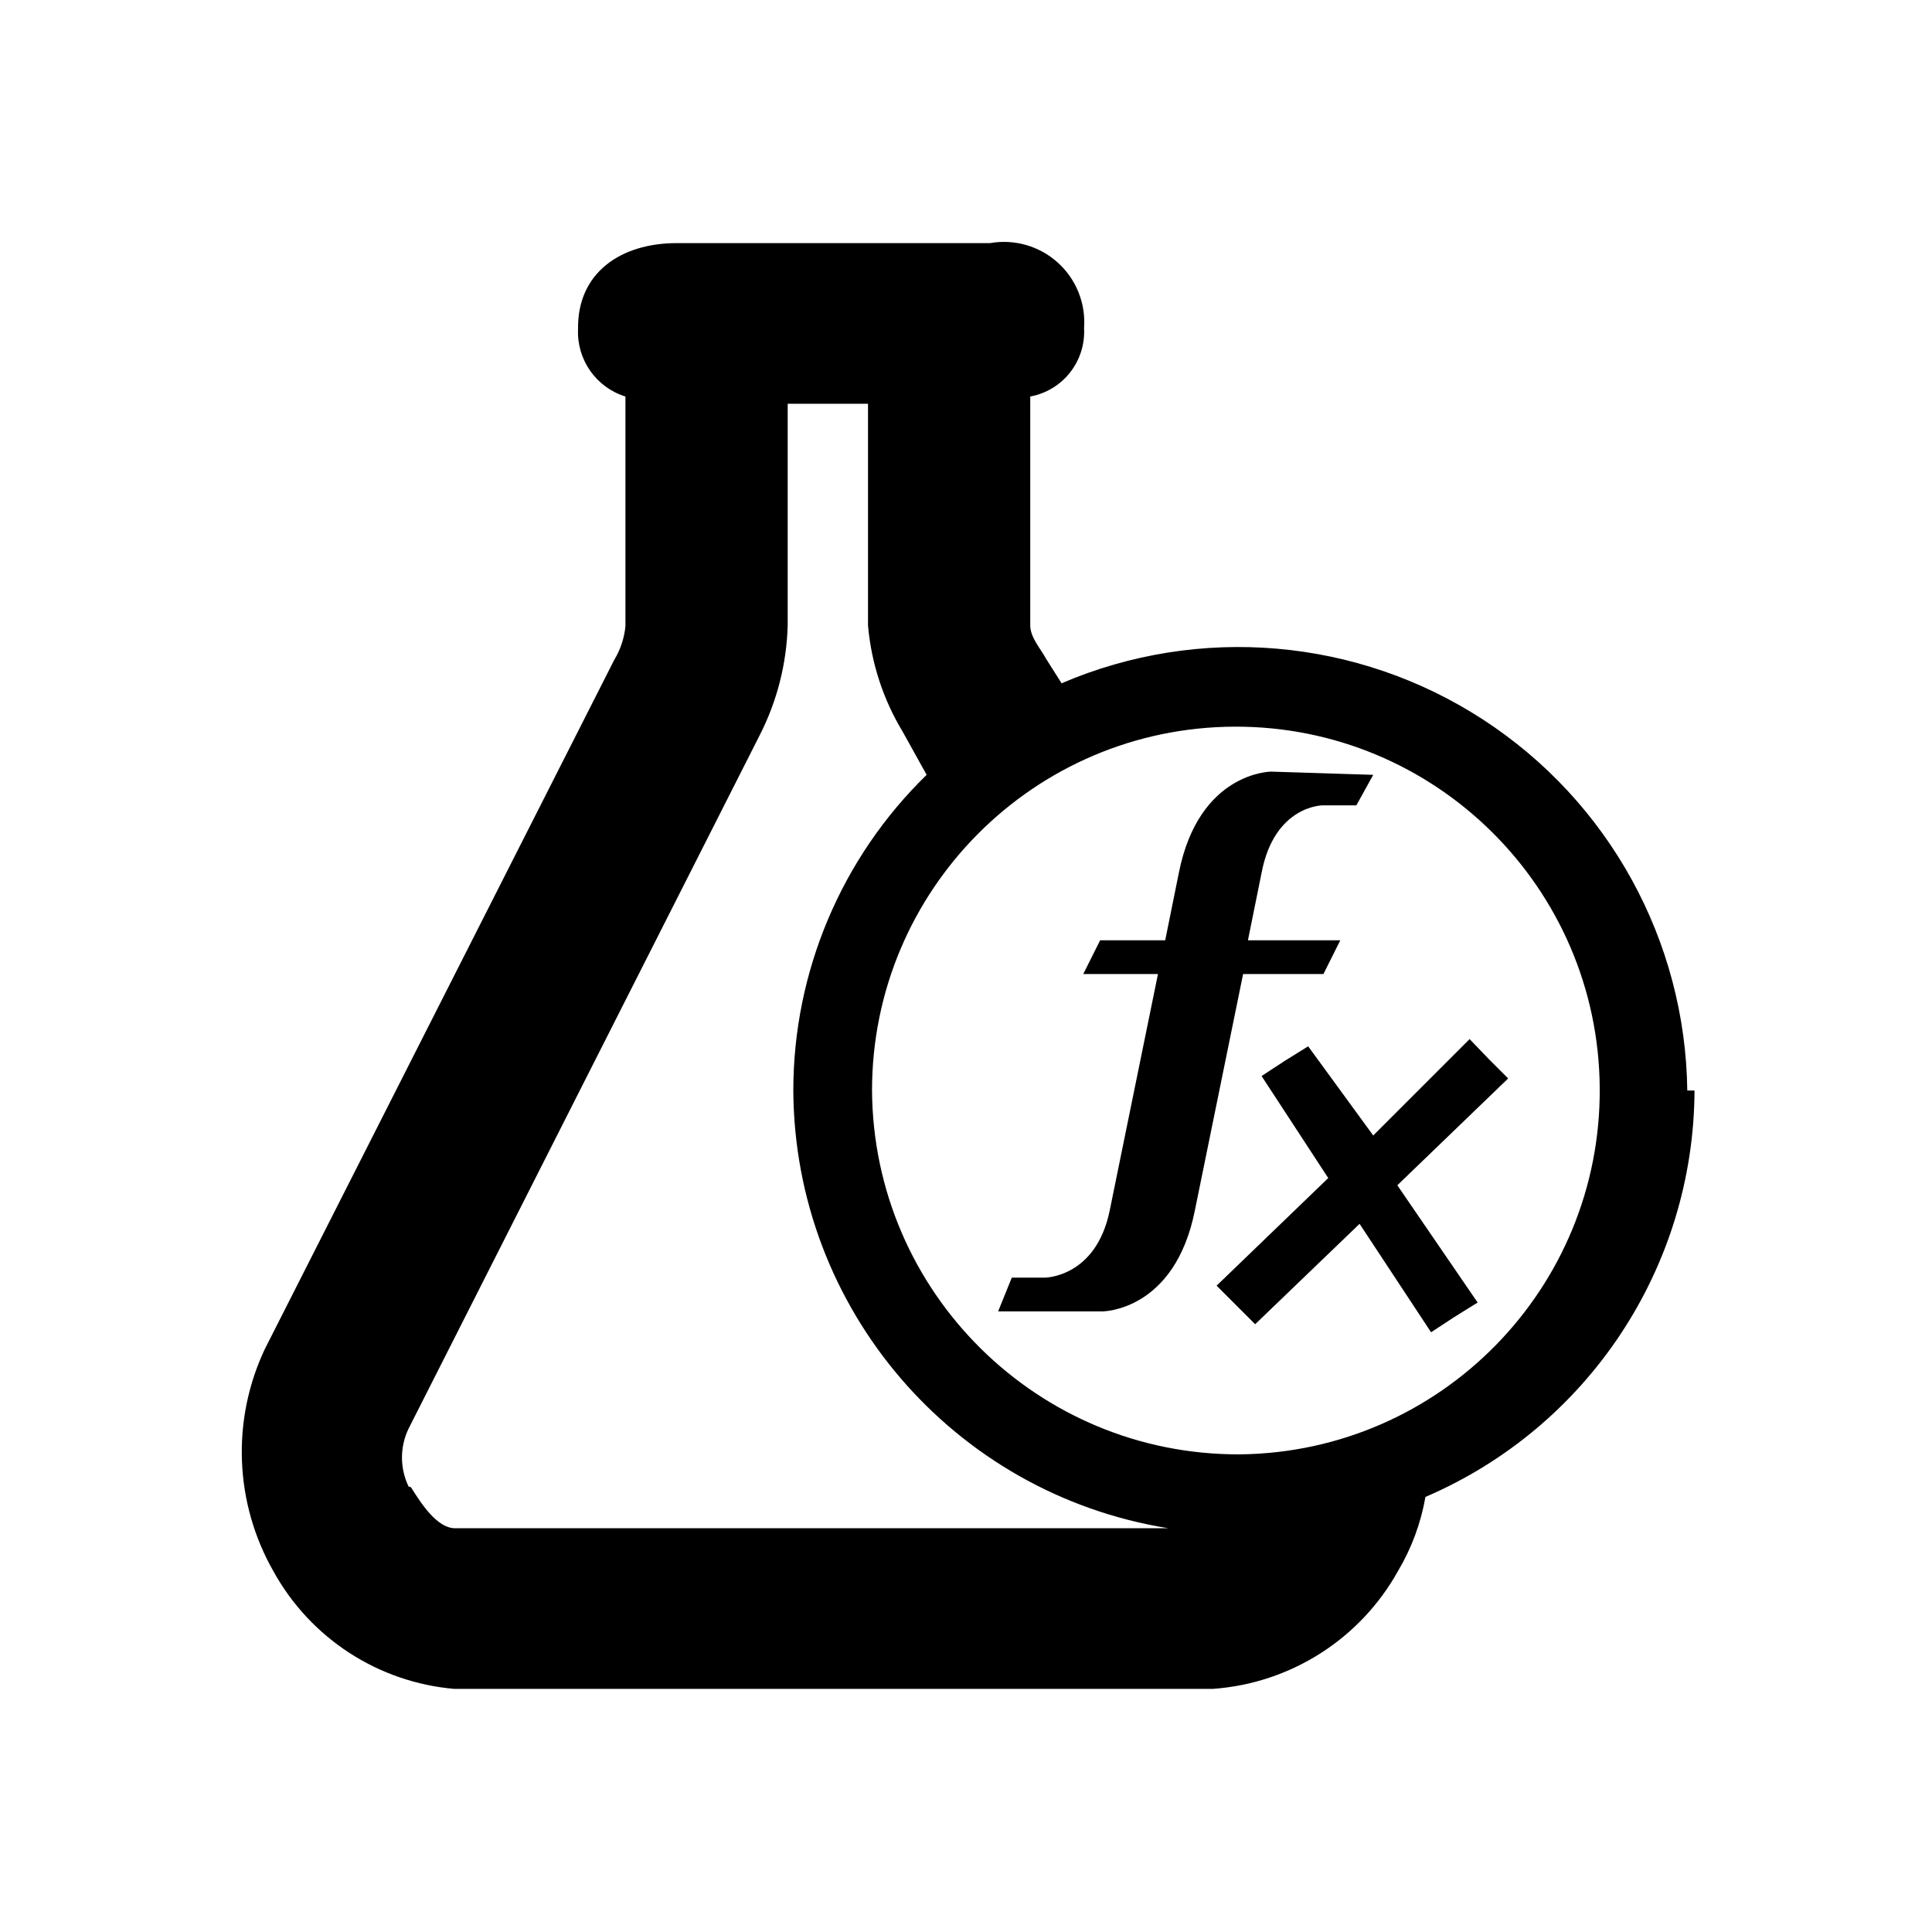
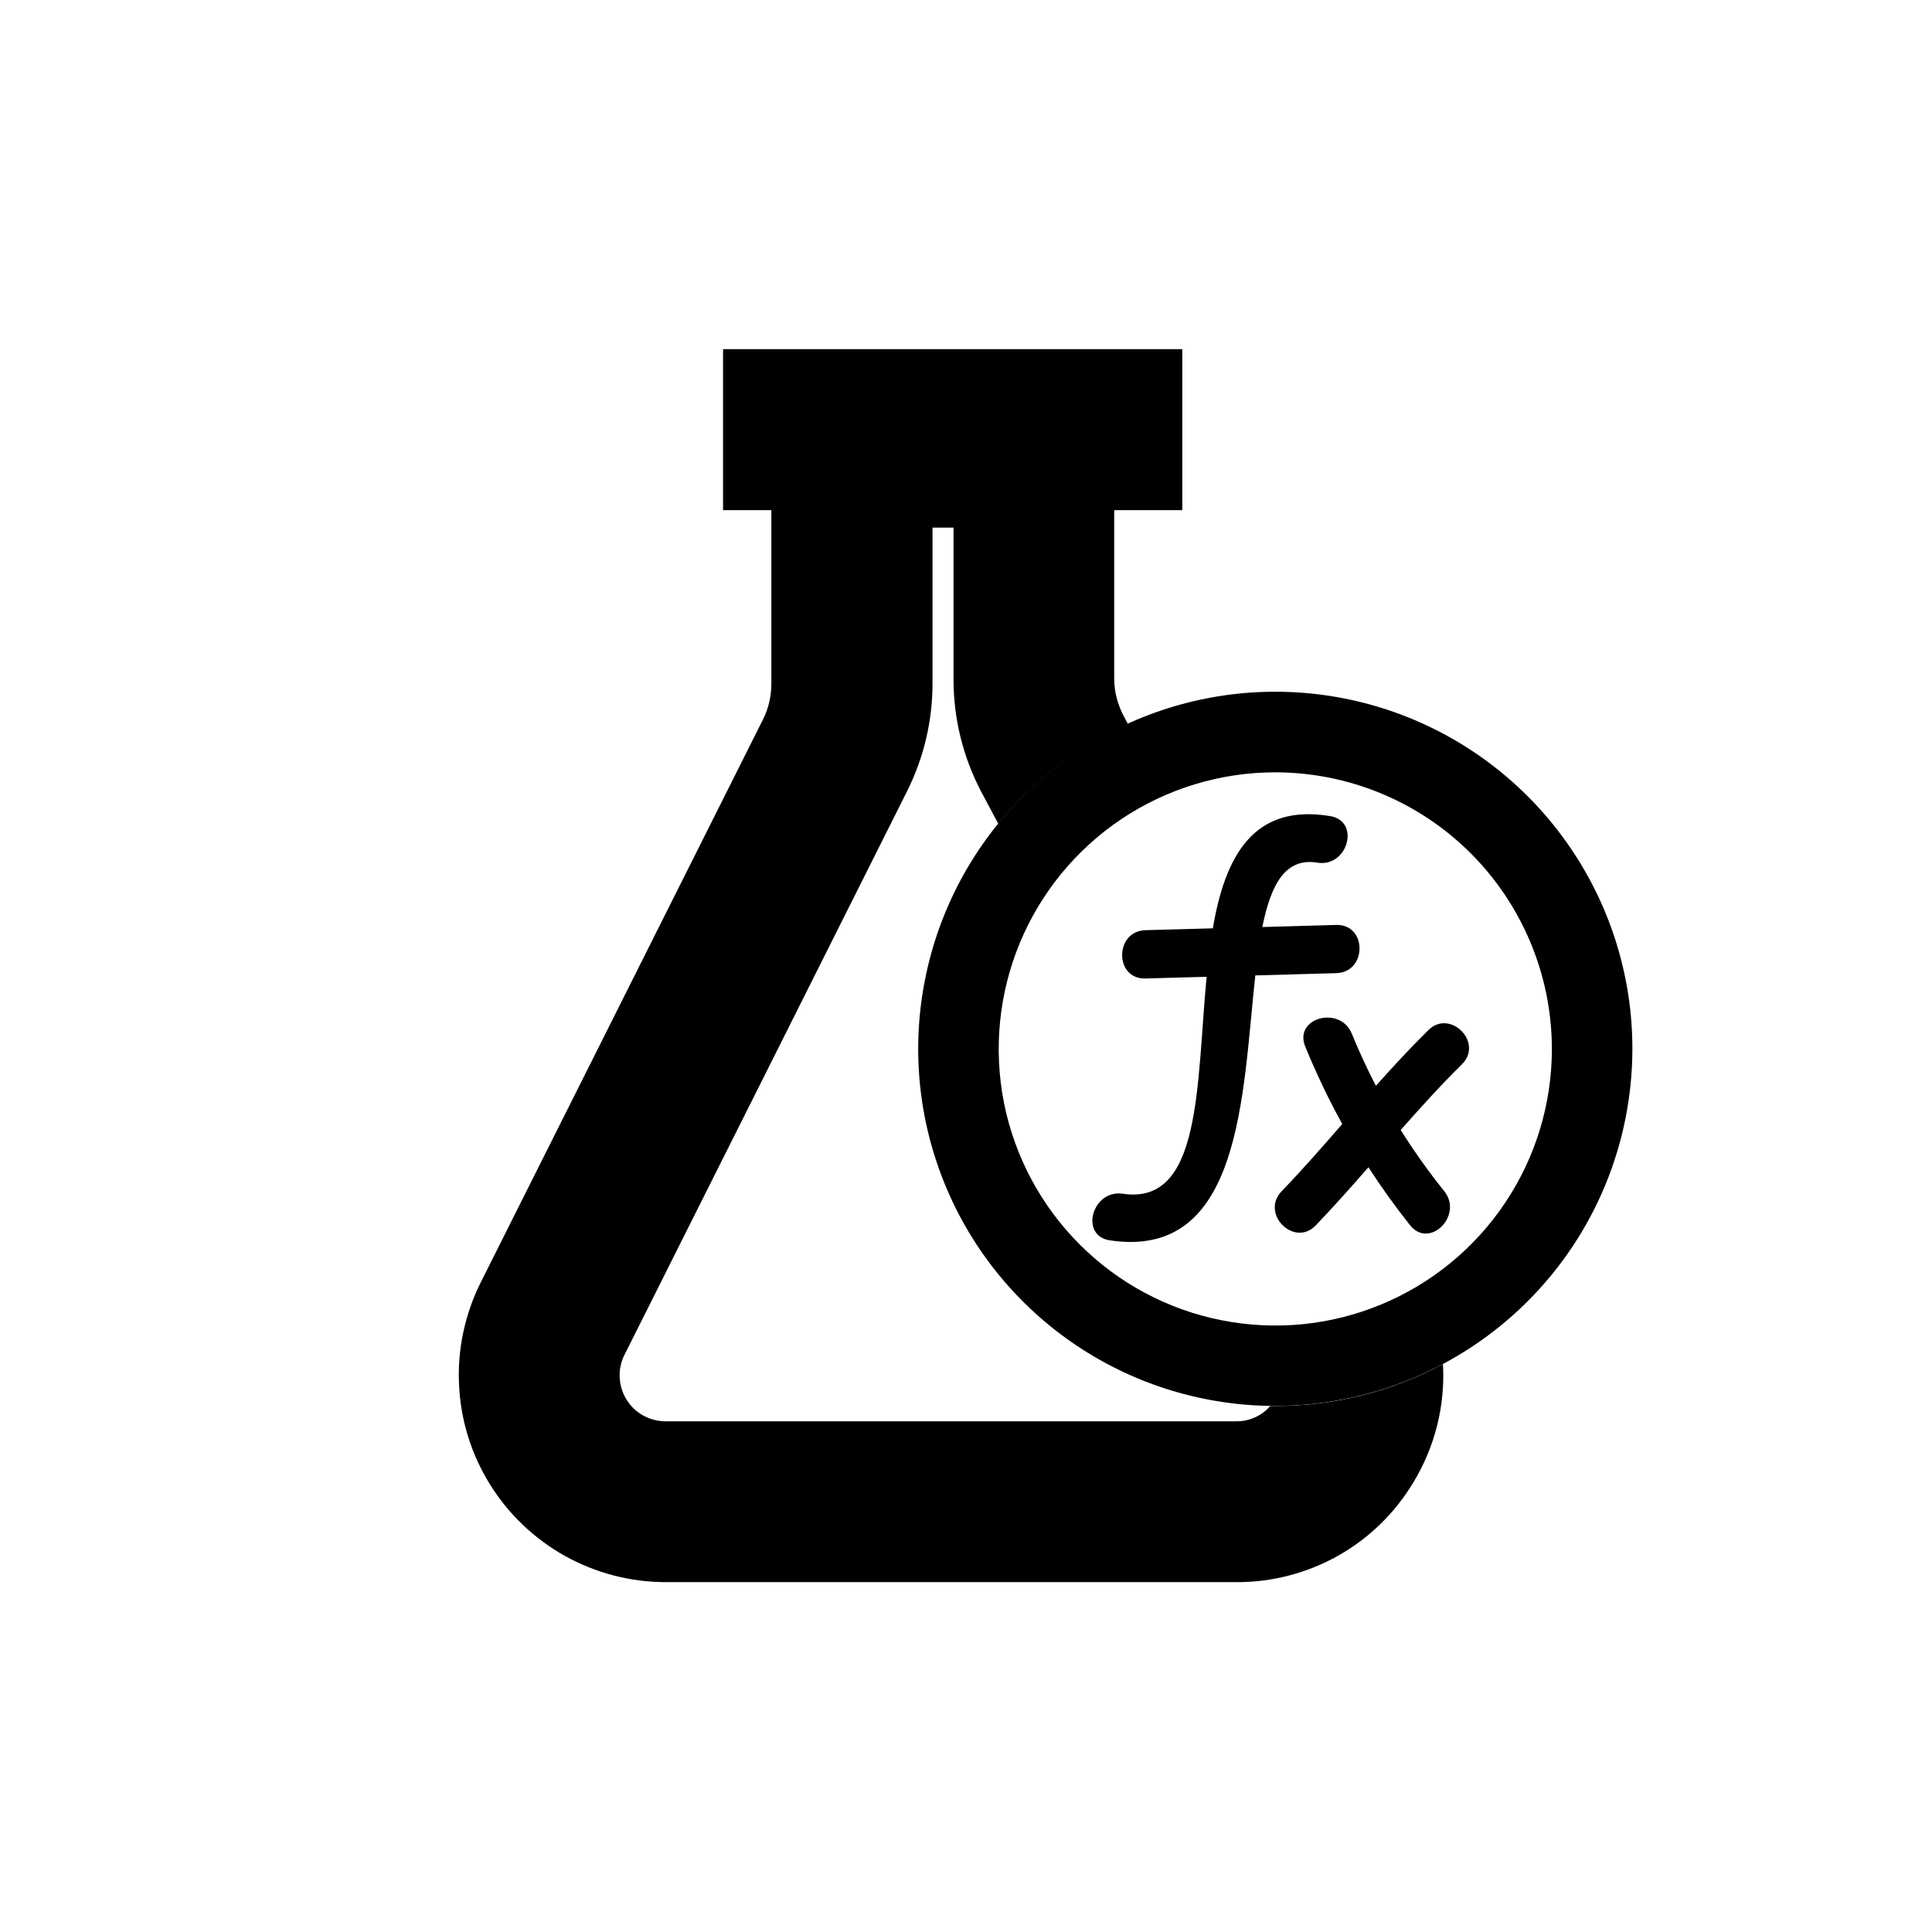
- <svg xmlns="http://www.w3.org/2000/svg" width="1000" height="1000" viewBox="-125 -125 1000 1000">
-   <path d="M585.781 276.055l-8.73 15.797H559.59s-24.945 0-31.598 34.921l-7.066 34.922h47.808l-8.73 17.461H518.43l-24.942 122.23c-10.394 52.384-47.812 52.384-47.812 52.384h-54.047l7.07-17.461h17.043s26.61 0 33.676-34.922l24.945-122.23H435.7l8.73-17.462h33.676l7.067-34.922c10.394-52.382 47.808-52.382 47.808-52.382zm0 186.668l-33.676-46.149-12.054 7.485-12.059 7.898 34.508 52.8-57.79 55.708 19.958 19.957 54.047-51.969 37 56.125 12.058-7.898 12.055-7.485-41.574-60.699 57.371-55.293-9.977-9.976-9.976-10.395zm166.297-23.282c-.367 91.606-55.082 174.254-139.273 210.364a113.081 113.081 0 0 1-14.137 38.25c-19.602 35.312-55.742 58.308-96.035 61.113H110.172a118.487 118.487 0 0 1-93.543-60.7 124.736 124.736 0 0 1-4.574-115.16l180.851-356.706a41.618 41.618 0 0 0 5.82-17.461V80.238c-15.167-4.71-25.246-19.058-24.53-34.922C173.78 16.215 196.23.832 225.331.832h162.14a41.57 41.57 0 0 1 48.641 44.066c.91 17.106-11.008 32.23-27.855 35.34v118.489c0 6.234 5.406 12.054 8.316 17.46l7.899 12.473c71.336-30.547 153.21-23.472 218.25 18.856 65.039 42.332 104.66 114.328 105.613 191.925M87.723 644.816c4.988 7.899 13.304 21.204 22.863 21.204h369.18c-111.414-17.891-193.543-113.74-194.149-226.58a228.229 228.229 0 0 1 69.012-163.386l-12.473-22.453a127.586 127.586 0 0 1-17.875-54.875V83.98h-41.574v114.747a133.024 133.024 0 0 1-14.555 56.957L86.472 614.469a34.522 34.522 0 0 0 0 29.933m430.298-16.629c103.734-1.148 187.007-85.964 186.246-189.703-.762-103.738-85.27-187.328-189.012-186.949-103.738.379-187.64 84.578-187.645 188.32.684 104.54 85.868 188.79 190.41 188.332" />
+ <svg xmlns="http://www.w3.org/2000/svg" width="24" height="24" viewBox="0 0 24 24">
+   <path d="M17.559 18.412C17.332 18.792 17.01 19.107 16.624 19.325C16.238 19.542 15.802 19.656 15.359 19.654H8.272C7.834 19.654 7.402 19.542 7.019 19.329C6.636 19.115 6.313 18.807 6.083 18.434C5.852 18.061 5.721 17.635 5.702 17.196C5.682 16.758 5.776 16.322 5.972 15.93L9.482 8.93C9.549 8.793 9.583 8.642 9.582 8.489V6.337H8.982V4.337H14.687V6.337H13.841V8.437C13.843 8.599 13.885 8.758 13.962 8.9L14.011 8.994C13.386 9.277 12.835 9.701 12.401 10.233L12.188 9.833C11.963 9.405 11.846 8.928 11.845 8.445V6.554H11.584V8.491C11.584 8.955 11.476 9.413 11.268 9.829L7.758 16.829C7.714 16.916 7.693 17.013 7.698 17.11C7.702 17.207 7.731 17.302 7.782 17.385C7.833 17.468 7.905 17.537 7.99 17.584C8.075 17.631 8.171 17.656 8.268 17.656H15.355C15.435 17.657 15.515 17.641 15.588 17.608C15.662 17.575 15.727 17.527 15.779 17.466H15.841C16.568 17.467 17.284 17.288 17.925 16.945C17.954 17.46 17.826 17.971 17.559 18.412Z" fill="currentcolor" />
+   <path d="M15.842 17.465C14.965 17.465 14.107 17.205 13.378 16.718C12.648 16.23 12.079 15.537 11.744 14.727C11.408 13.916 11.32 13.024 11.492 12.164C11.663 11.303 12.085 10.512 12.706 9.892C13.326 9.272 14.117 8.849 14.977 8.678C15.838 8.507 16.73 8.595 17.541 8.931C18.351 9.267 19.044 9.836 19.531 10.566C20.018 11.295 20.279 12.153 20.278 13.03C20.277 14.206 19.809 15.334 18.977 16.165C18.146 16.996 17.018 17.464 15.842 17.465ZM15.842 9.594C15.163 9.594 14.498 9.796 13.933 10.173C13.368 10.551 12.928 11.088 12.668 11.715C12.408 12.343 12.34 13.034 12.472 13.701C12.605 14.367 12.932 14.979 13.413 15.46C13.893 15.94 14.505 16.268 15.172 16.4C15.838 16.533 16.529 16.465 17.157 16.205C17.785 15.945 18.322 15.504 18.699 14.939C19.077 14.374 19.278 13.71 19.278 13.03C19.277 12.119 18.915 11.246 18.271 10.601C17.627 9.957 16.753 9.595 15.842 9.594Z" fill="currentcolor" />
+   <path d="M16.599 12.089L15.594 12.117C15.432 13.589 15.431 15.654 13.787 15.408C13.406 15.351 13.569 14.773 13.947 14.829C14.93 14.976 14.861 13.48 14.989 12.134L14.229 12.155C13.842 12.166 13.844 11.566 14.229 11.555L15.066 11.532C15.217 10.65 15.56 9.978 16.524 10.138C16.904 10.201 16.742 10.779 16.364 10.716C15.964 10.651 15.787 10.991 15.681 11.516L16.599 11.49C16.985 11.479 16.985 12.079 16.599 12.089Z" fill="currentcolor" />
+   <path d="M18.16 13.222C17.895 13.483 17.646 13.759 17.4 14.037C17.566 14.301 17.746 14.555 17.941 14.797C18.181 15.097 17.759 15.522 17.517 15.221C17.333 14.989 17.16 14.749 16.999 14.5C16.786 14.744 16.57 14.987 16.345 15.222C16.077 15.501 15.653 15.076 15.921 14.798C16.189 14.52 16.428 14.245 16.674 13.963C16.502 13.651 16.349 13.33 16.214 13C16.068 12.642 16.648 12.487 16.792 12.84C16.882 13.06 16.982 13.277 17.092 13.488C17.302 13.253 17.516 13.021 17.741 12.799C18.011 12.526 18.435 12.951 18.16 13.222Z" fill="currentcolor" />
</svg>
